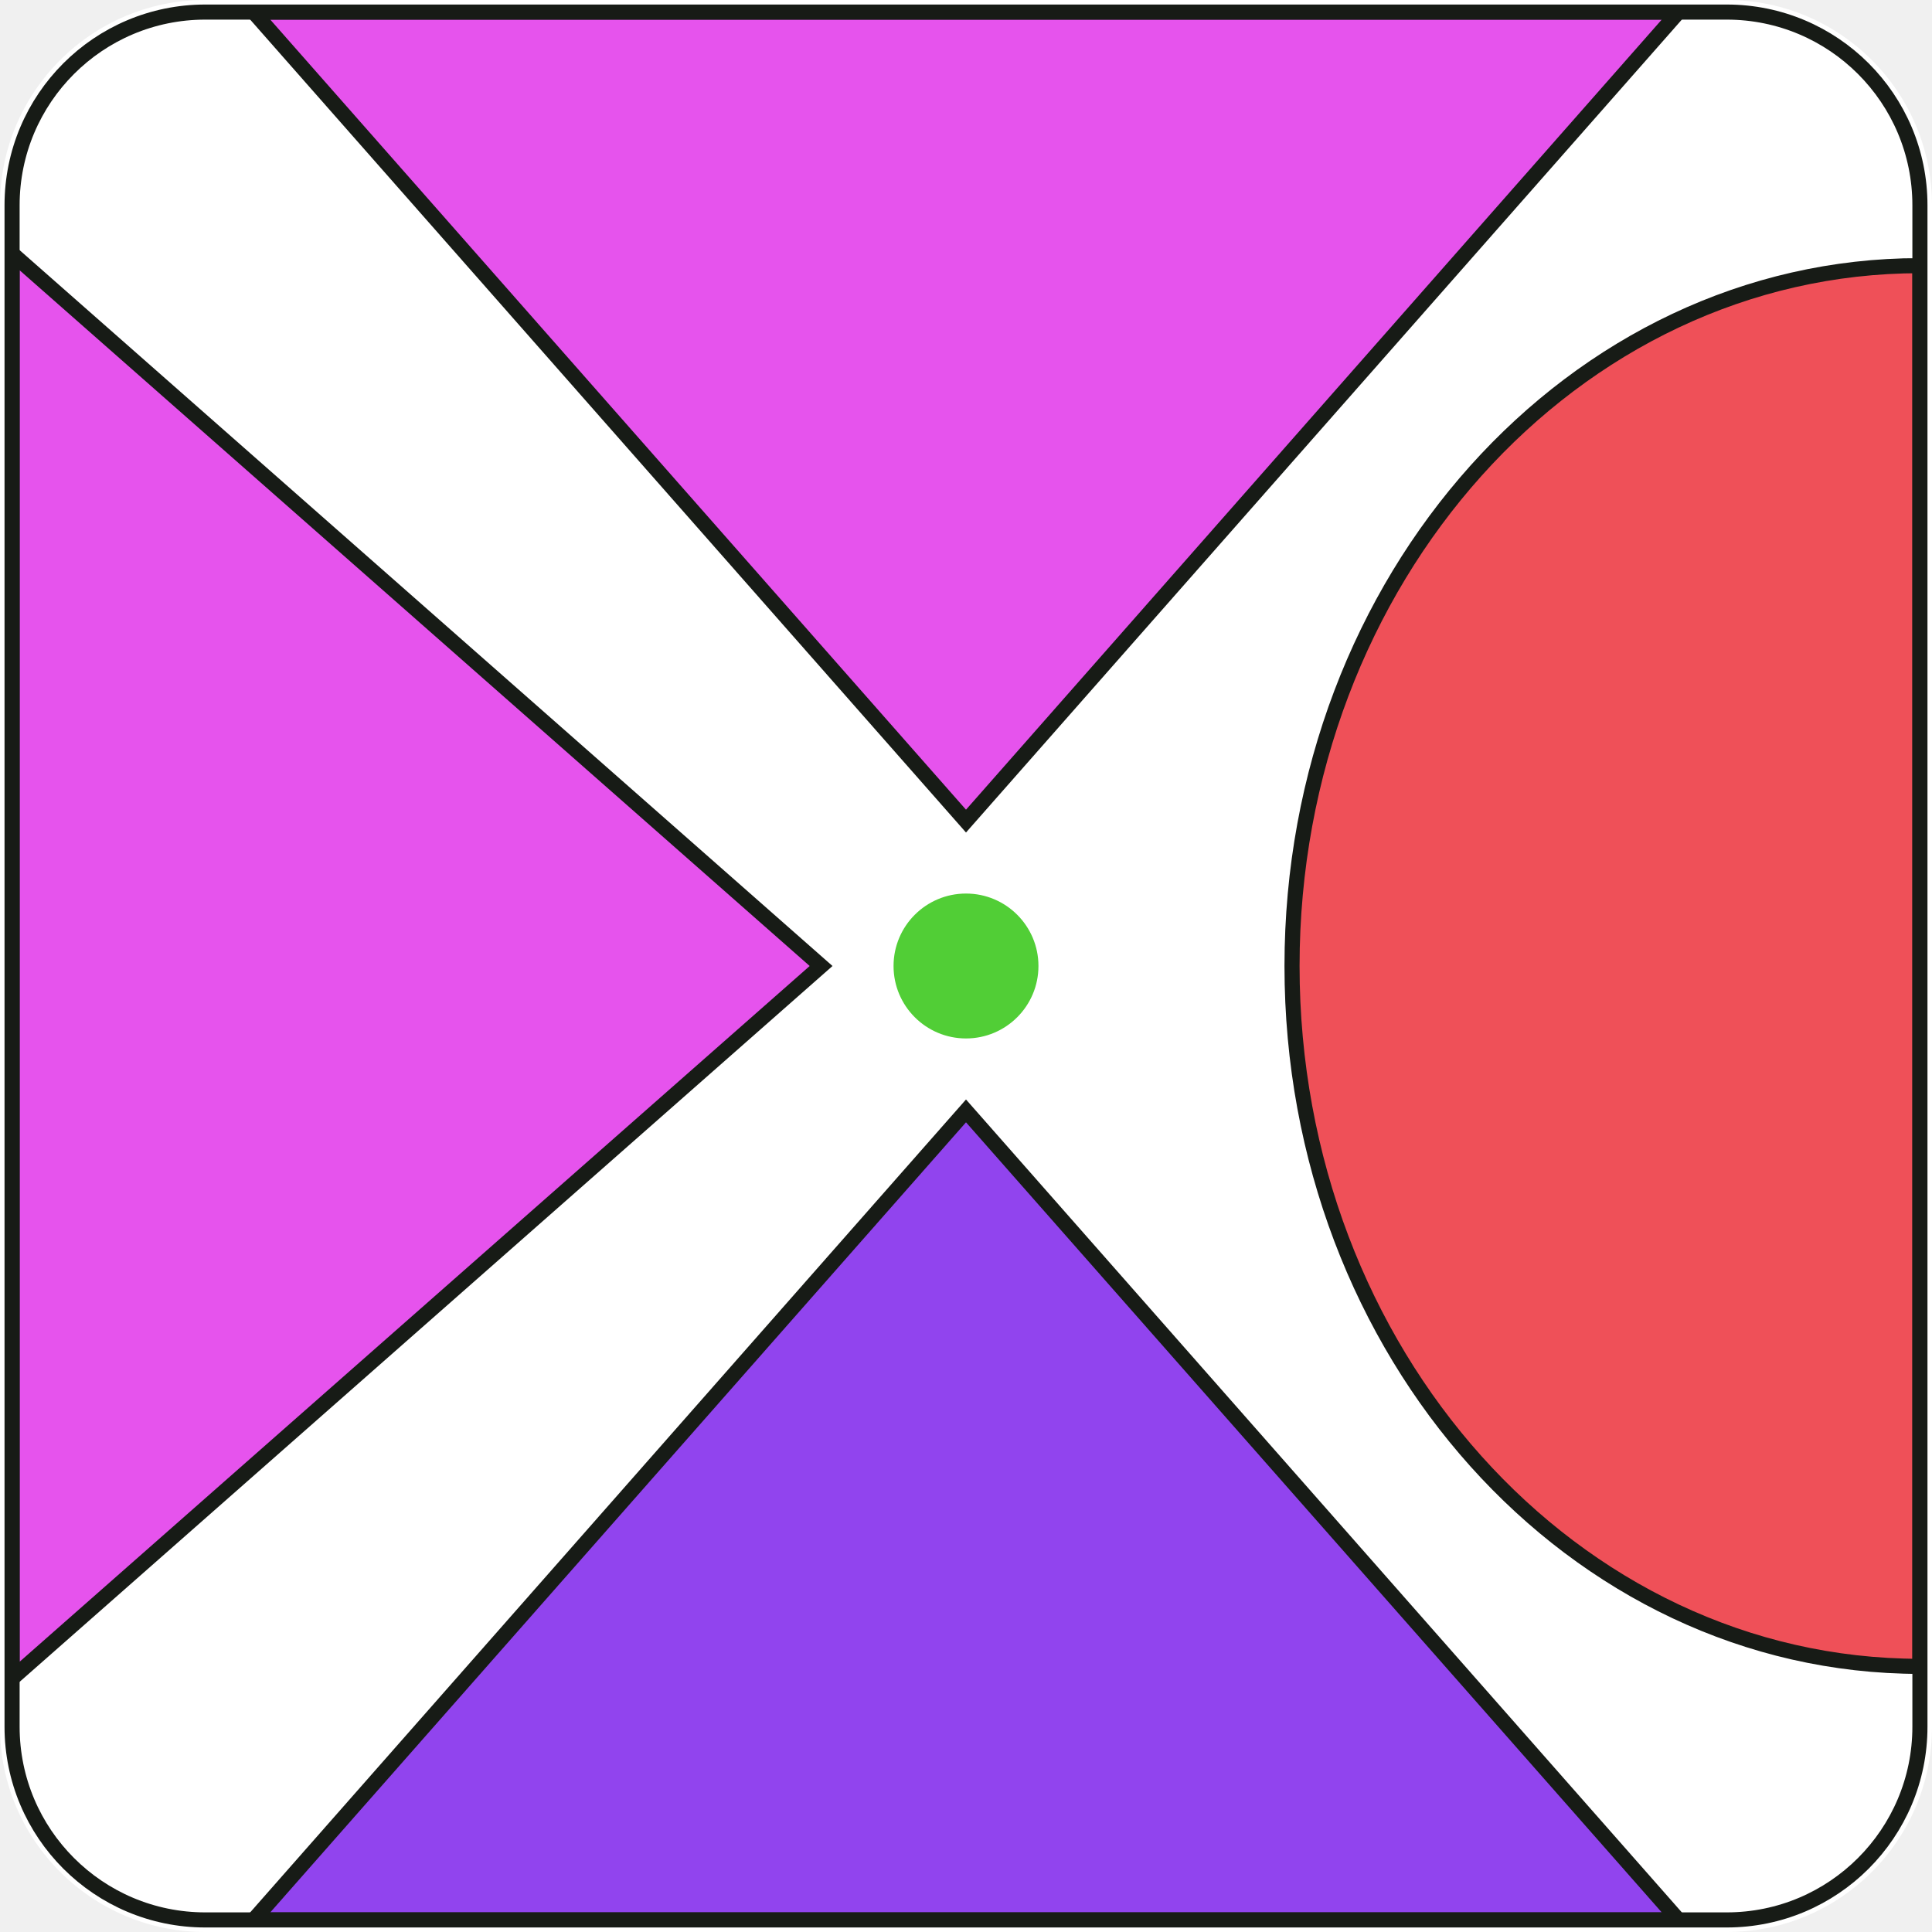
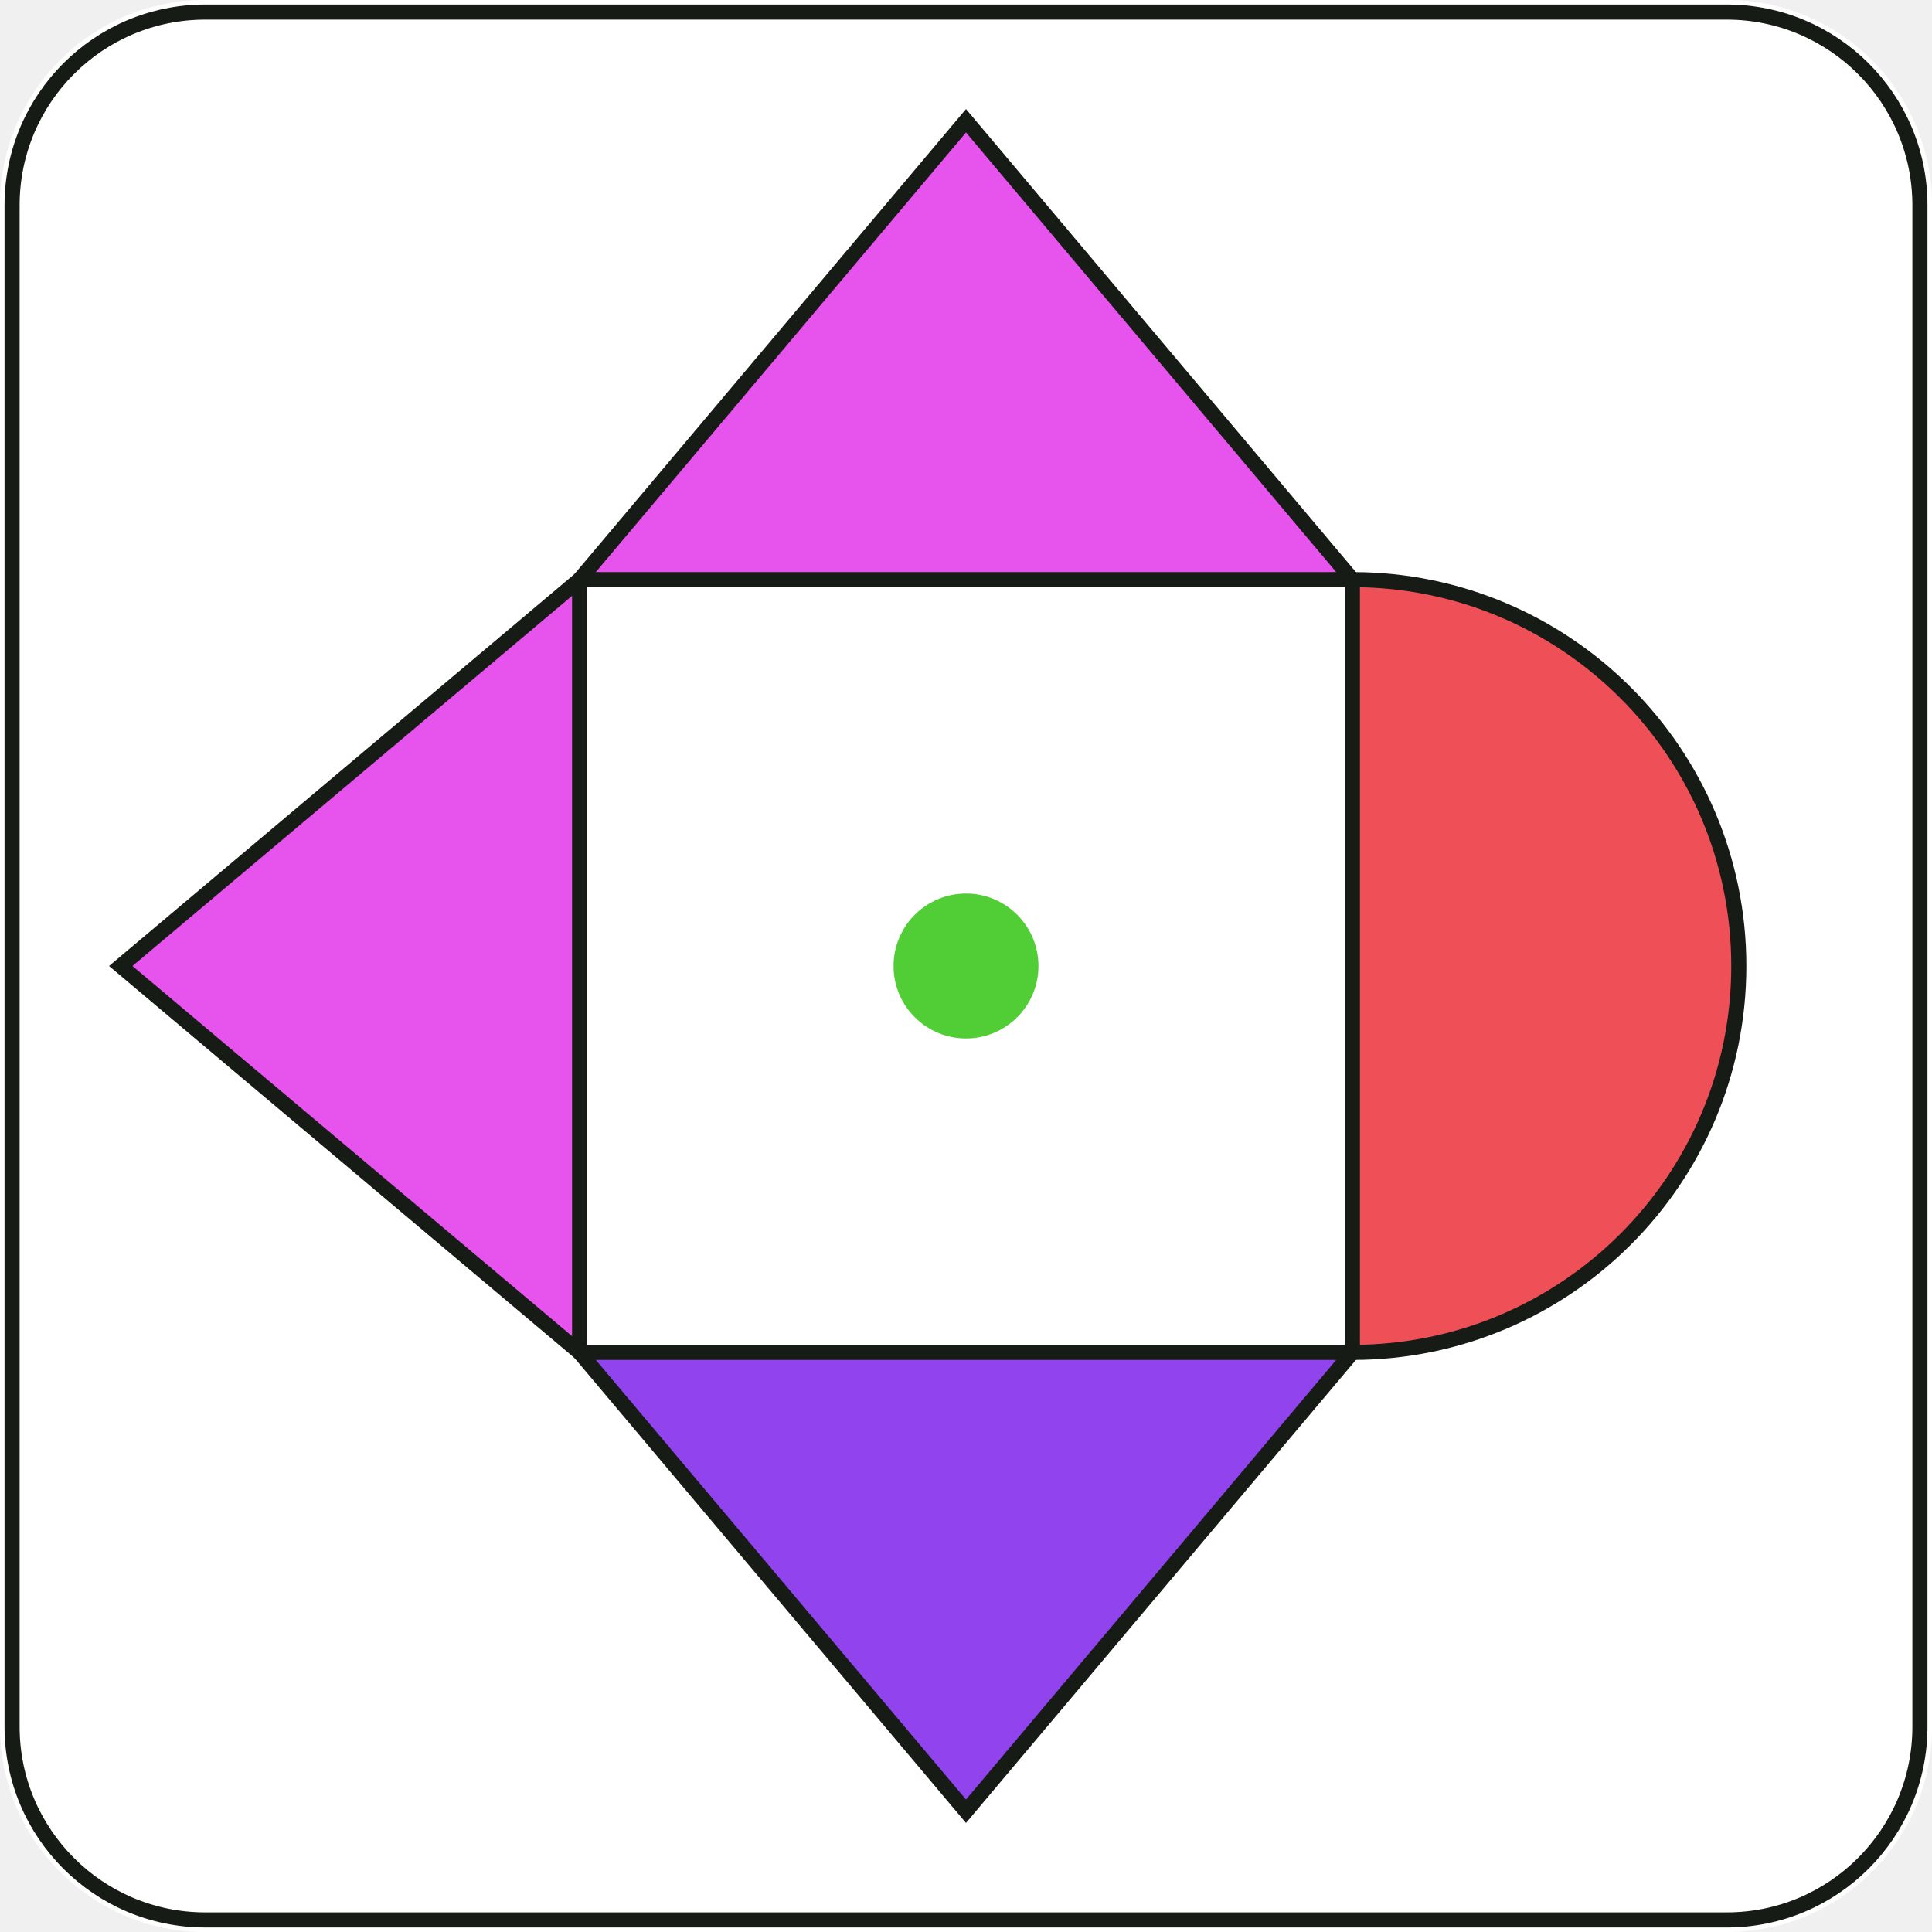
<svg xmlns="http://www.w3.org/2000/svg" viewBox="0 0 320 320">
  <defs>
    <clipPath id="clip">
      <rect x="2" y="2" width="316" height="316" rx="32" />
    </clipPath>
  </defs>
  <rect width="320" height="320" rx="34" fill="white" />
  <g clip-path="url(#clip)">
    <g transform="rotate(0 160 160)" fill="#e653ed" stroke="#171b16" stroke-width="2.5">
-       <path d="M42 2H278L160 136Z" />
+       <path d="M160 20L224 96H96Z" />
    </g>
    <g transform="rotate(90 160 160)" fill="#ef5058" stroke="#171b16" stroke-width="2.5">
-       <path d="M44 2H276A116 104 0 0 1 44 2Z" />
+       <path d="M96 96A64 64 0 0 1 224 96Z" />
    </g>
    <g transform="rotate(180 160 160)" fill="#9144ee" stroke="#171b16" stroke-width="2.5">
-       <path d="M42 2H278L160 136Z" />
+       <path d="M160 20L224 96H96Z" />
    </g>
    <g transform="rotate(270 160 160)" fill="#e653ed" stroke="#171b16" stroke-width="2.5">
-       <path d="M42 2H278L160 136Z" />
+       <path d="M160 20L224 96H96Z" />
    </g>
  </g>
  <circle cx="160" cy="160" r="12" fill="#51ce36" />
  <rect x="2" y="2" width="316" height="316" rx="32" fill="none" stroke="#171b16" stroke-width="2.5" />
</svg>
